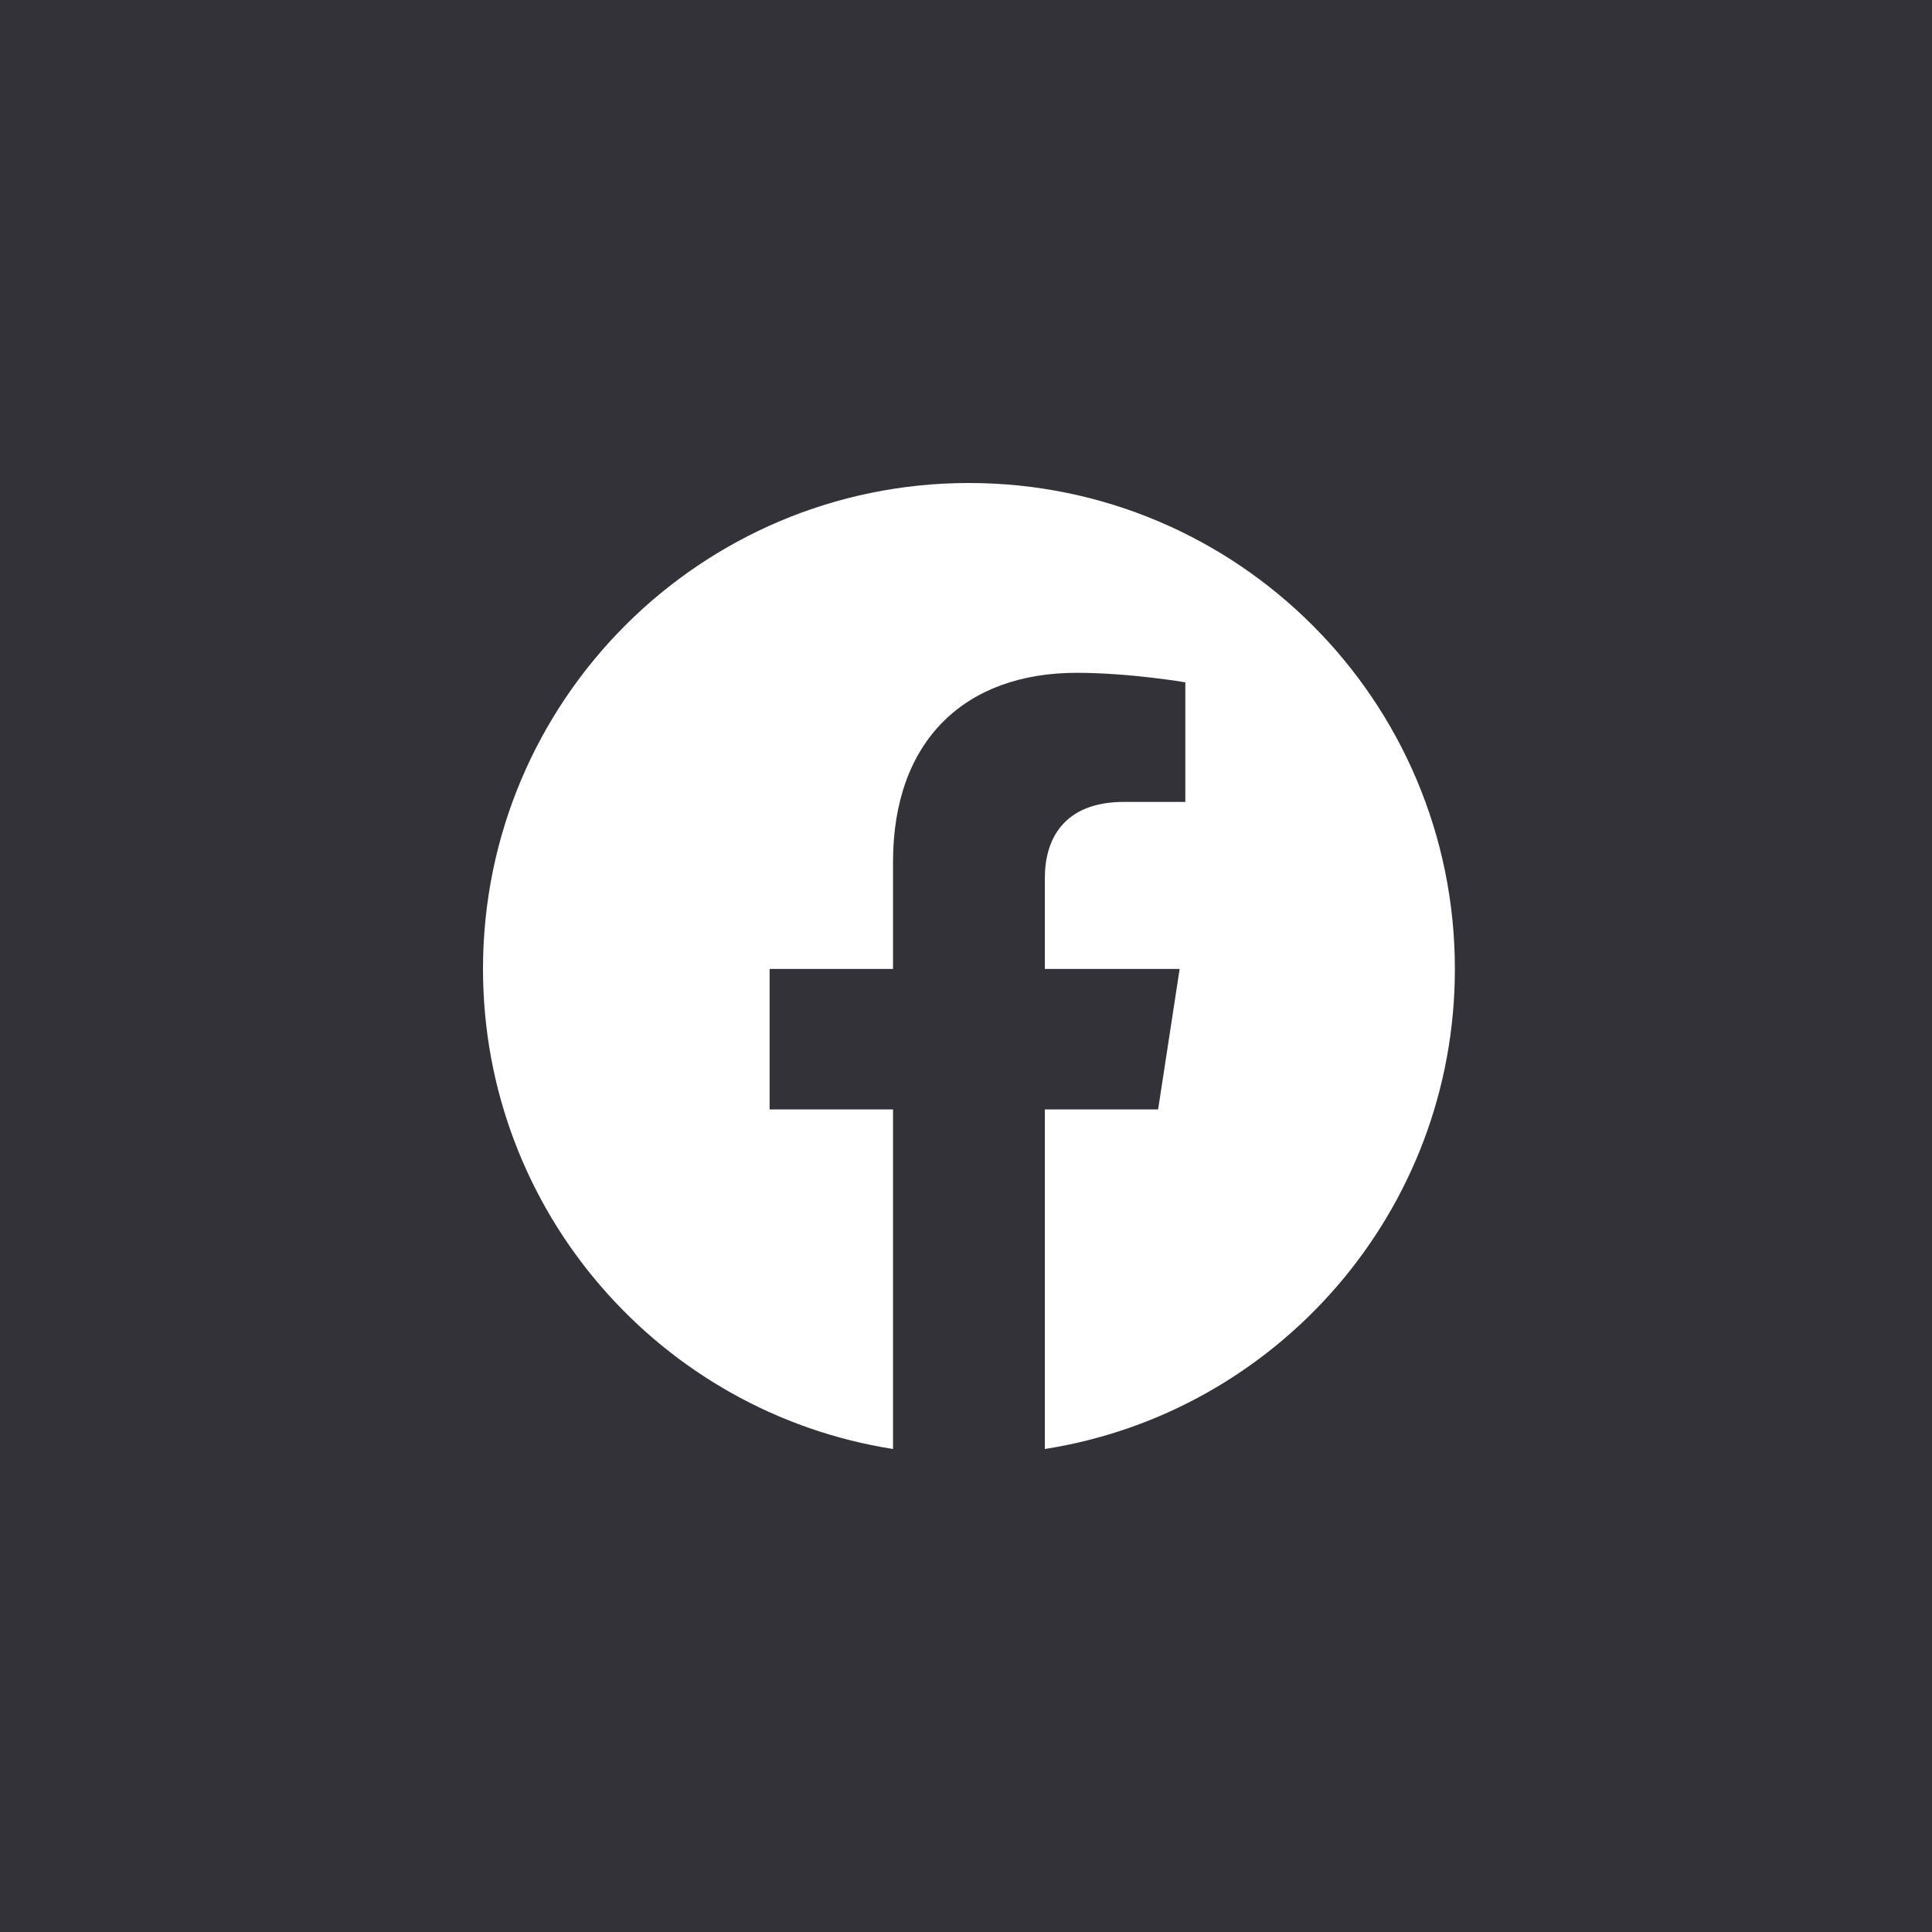
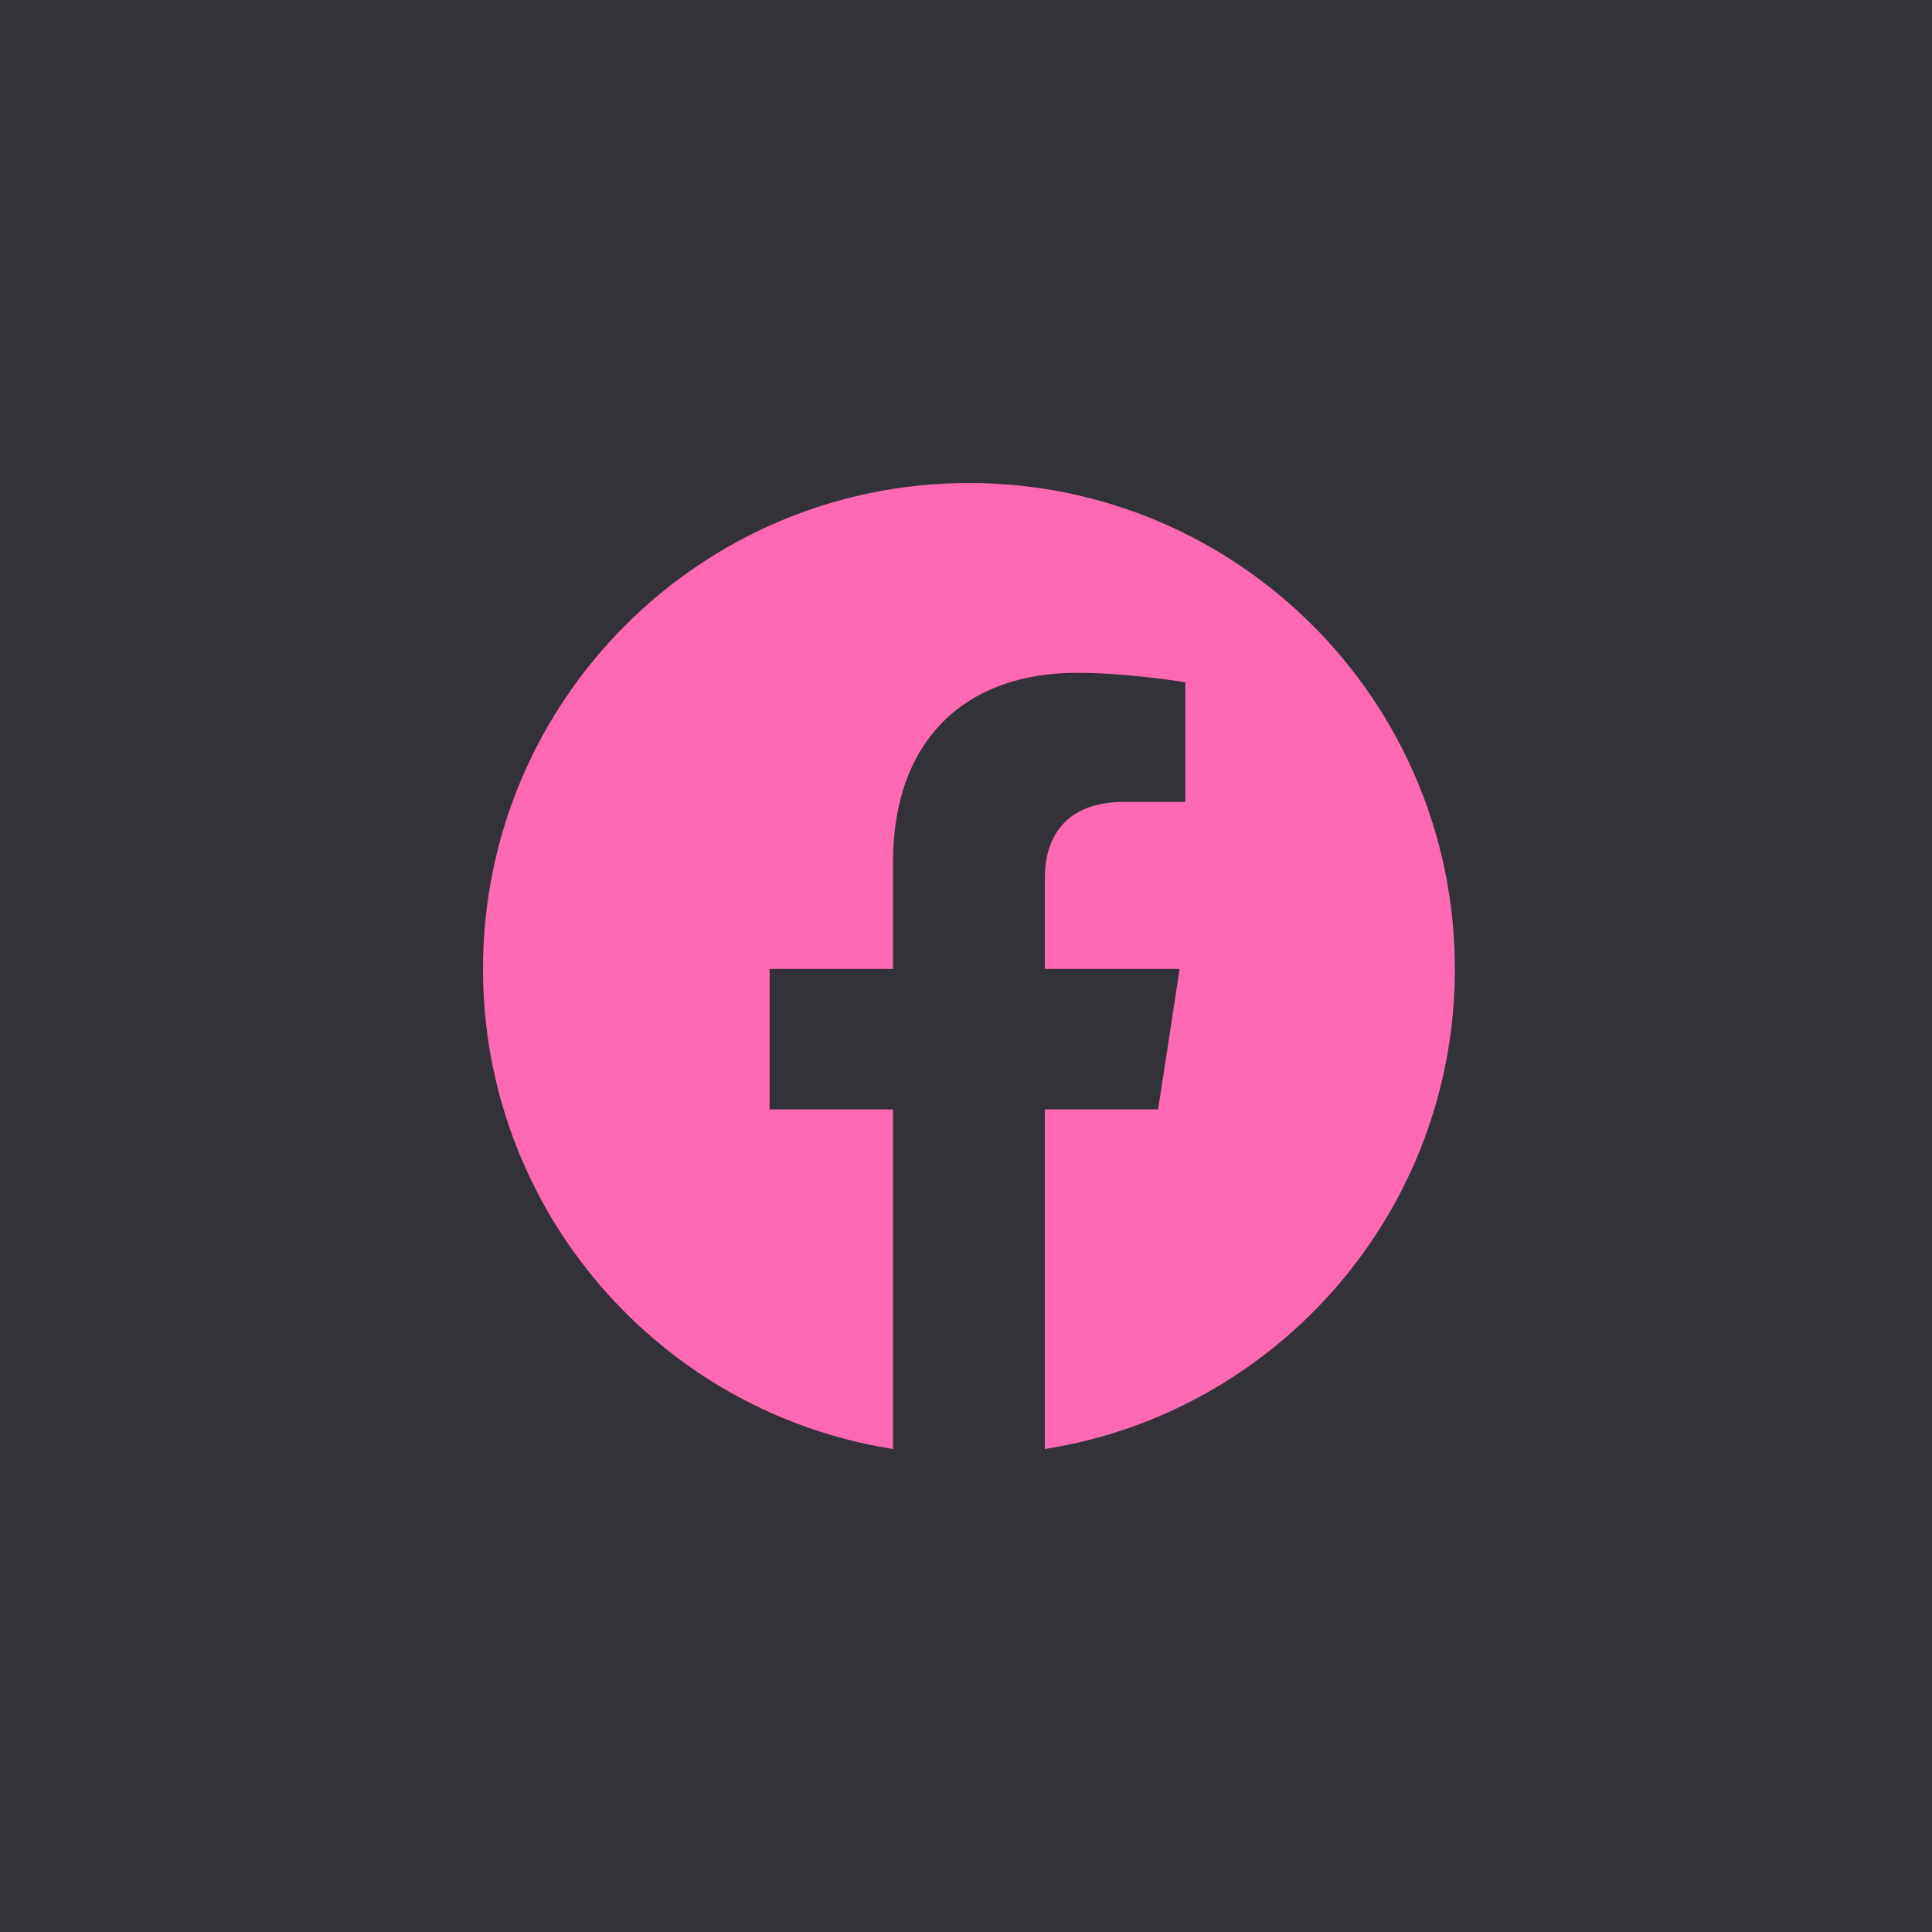
<svg xmlns="http://www.w3.org/2000/svg" width="48" height="48" viewBox="0 0 48 48" fill="none">
  <rect width="48" height="48" fill="#323238" />
-   <path d="M36.146 24.073C36.146 17.405 30.742 12 24.073 12C17.405 12 12 17.405 12 24.073C12 30.1 16.414 35.094 22.187 36V27.563H19.121V24.073H22.187V21.413C22.187 18.388 23.988 16.716 26.747 16.716C28.068 16.716 29.449 16.952 29.449 16.952V19.923H27.926C26.426 19.923 25.959 20.854 25.959 21.809V24.073H29.308L28.773 27.563H25.959V36C31.732 35.094 36.146 30.1 36.146 24.073Z" fill="white" />
+   <path d="M36.146 24.073C36.146 17.405 30.742 12 24.073 12C17.405 12 12 17.405 12 24.073C12 30.1 16.414 35.094 22.187 36V27.563H19.121V24.073H22.187V21.413C22.187 18.388 23.988 16.716 26.747 16.716C28.068 16.716 29.449 16.952 29.449 16.952V19.923H27.926C26.426 19.923 25.959 20.854 25.959 21.809V24.073H29.308L28.773 27.563H25.959V36C31.732 35.094 36.146 30.1 36.146 24.073Z" fill="hotpink" />
</svg>
